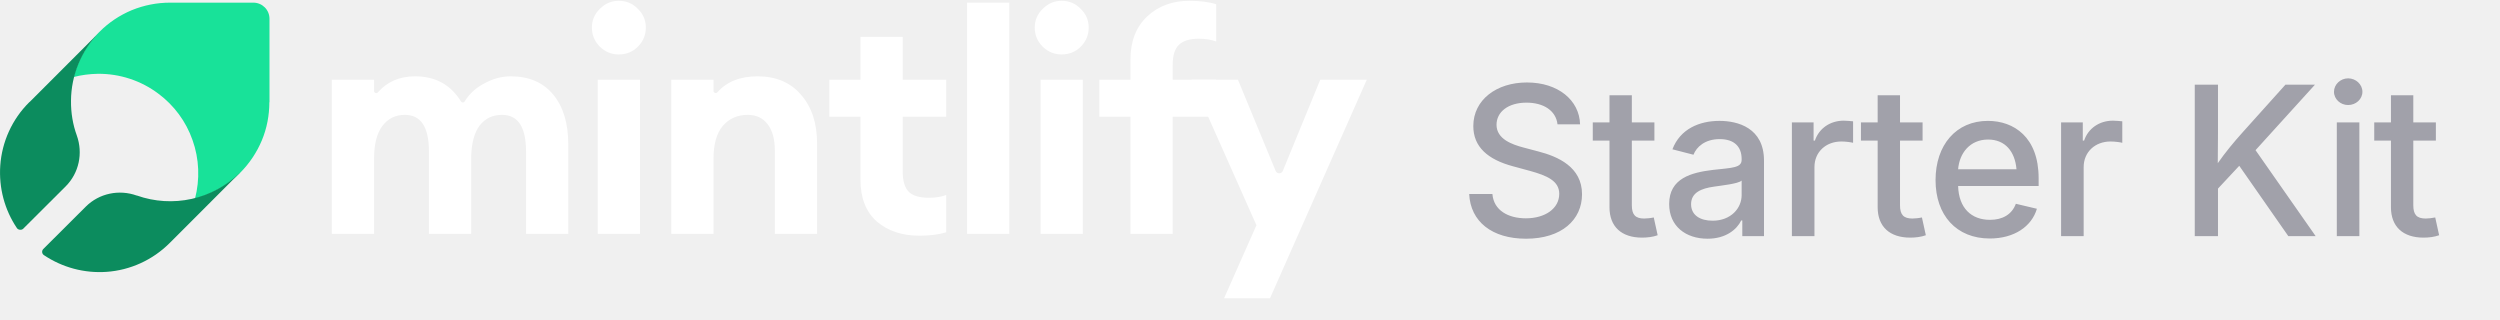
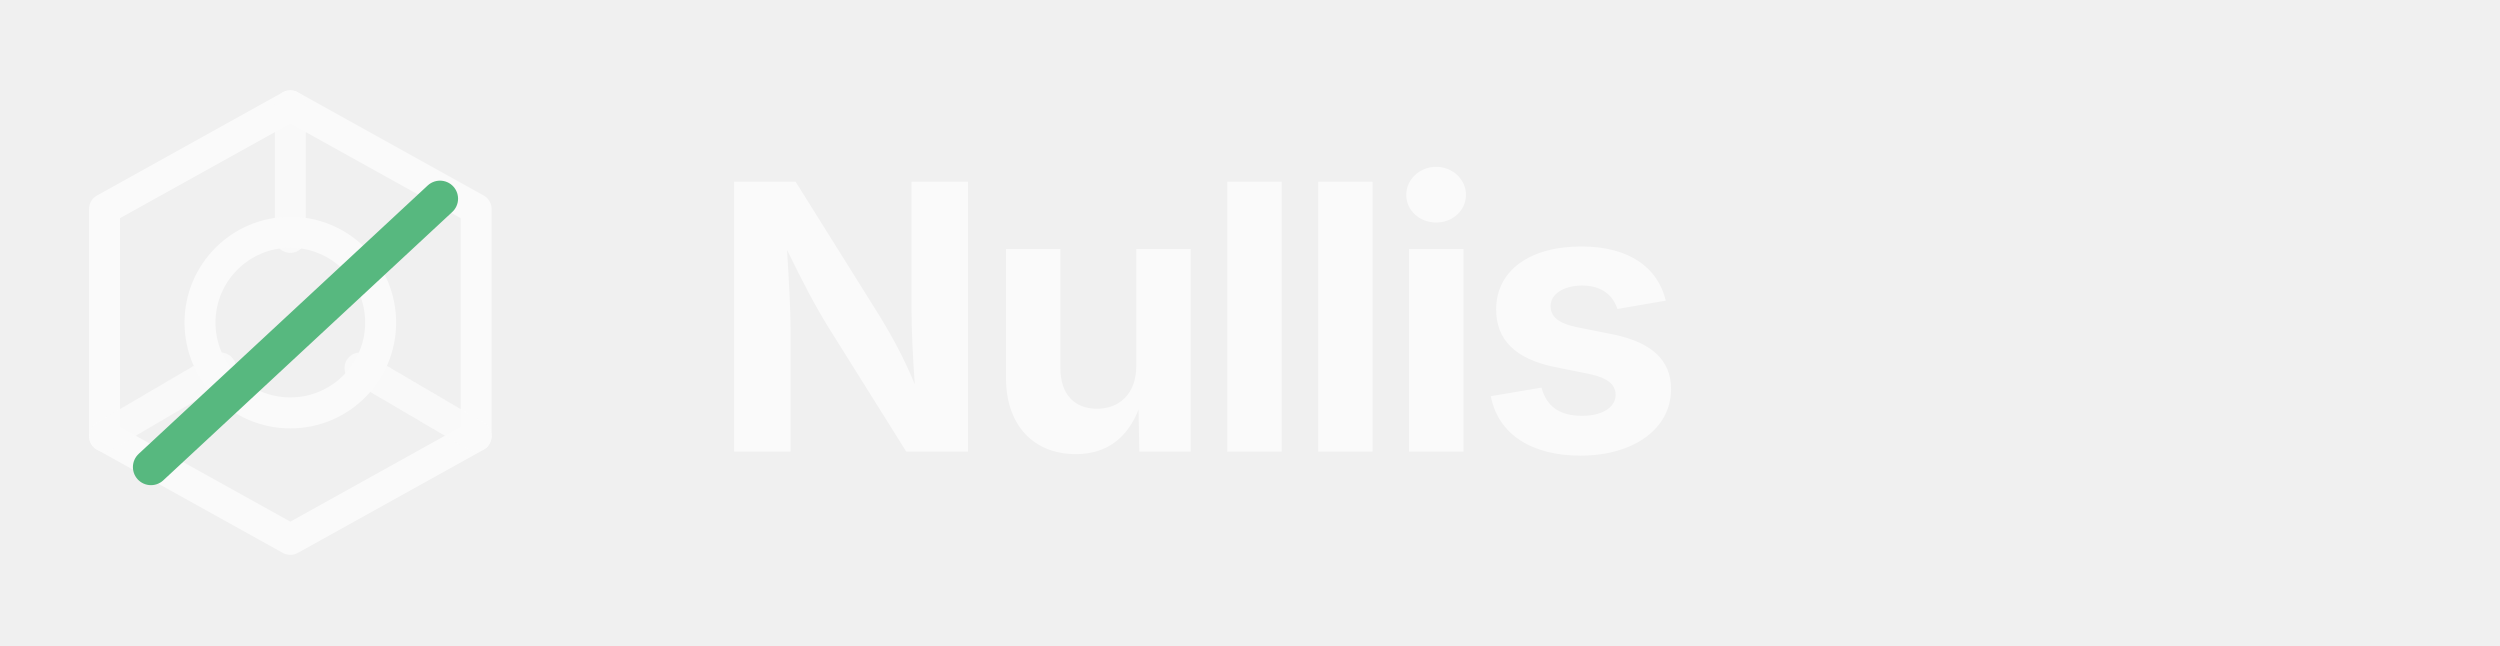
- <svg xmlns="http://www.w3.org/2000/svg" width="180" height="23" viewBox="0 0 180 23" fill="none">
-   <path d="M91.44 21.476H88.133L90.464 16.216L85.802 5.74H89.132L91.847 12.307C91.943 12.536 92.268 12.536 92.362 12.306L95.058 5.74H98.409L91.44 21.476Z" fill="white" />
-   <path d="M81.393 16.837V8.403H79.152V5.74H81.393V4.297C81.393 2.98 81.792 1.944 82.592 1.19C83.391 0.435 84.404 0.058 85.633 0.058C86.387 0.058 87.031 0.139 87.564 0.302V2.988C87.208 2.854 86.794 2.788 86.32 2.788C85.655 2.788 85.174 2.936 84.878 3.232C84.582 3.513 84.434 3.994 84.434 4.674V5.74H87.564V8.403H84.434V16.837H81.393Z" fill="white" />
-   <path d="M76.433 3.92C75.915 3.92 75.463 3.735 75.079 3.365C74.694 2.98 74.502 2.521 74.502 1.989C74.502 1.456 74.694 1.005 75.079 0.635C75.463 0.25 75.915 0.058 76.433 0.058C76.98 0.058 77.438 0.25 77.809 0.635C78.193 1.005 78.386 1.456 78.386 1.989C78.386 2.521 78.193 2.98 77.809 3.365C77.438 3.735 76.98 3.92 76.433 3.92ZM74.924 16.837V5.74H77.964V16.837H74.924Z" fill="white" />
-   <path d="M69.628 16.837V0.191H72.669V16.837H69.628Z" fill="white" />
-   <path d="M66.194 16.97C64.951 16.97 63.93 16.63 63.131 15.949C62.347 15.254 61.955 14.255 61.955 12.953V8.403H59.713V5.74H61.955V2.655H64.995V5.74H68.125V8.403H64.995V12.354C64.995 13.034 65.143 13.523 65.439 13.819C65.735 14.1 66.216 14.24 66.882 14.24C67.355 14.24 67.769 14.174 68.125 14.04V16.726C67.592 16.889 66.948 16.97 66.194 16.97Z" fill="white" />
-   <path d="M48.332 16.837V5.74H51.373V6.551C51.373 6.688 51.559 6.748 51.65 6.646C52.328 5.879 53.293 5.495 54.546 5.495C55.878 5.495 56.921 5.939 57.676 6.827C58.445 7.7 58.83 8.869 58.83 10.334V16.837H55.789V10.844C55.789 10.03 55.619 9.402 55.279 8.958C54.939 8.499 54.458 8.27 53.836 8.27C53.096 8.27 52.497 8.536 52.038 9.069C51.594 9.601 51.373 10.386 51.373 11.421V16.837H48.332Z" fill="white" />
-   <path d="M44.547 3.92C44.029 3.92 43.578 3.735 43.193 3.365C42.809 2.98 42.616 2.521 42.616 1.989C42.616 1.456 42.809 1.005 43.193 0.635C43.578 0.25 44.029 0.058 44.547 0.058C45.095 0.058 45.553 0.25 45.923 0.635C46.308 1.005 46.5 1.456 46.5 1.989C46.5 2.521 46.308 2.98 45.923 3.365C45.553 3.735 45.095 3.92 44.547 3.92ZM43.038 16.837V5.74H46.079V16.837H43.038Z" fill="white" />
-   <path d="M37.875 16.837V10.911C37.875 9.15 37.298 8.27 36.144 8.27C35.478 8.27 34.945 8.521 34.546 9.024C34.161 9.527 33.954 10.275 33.924 11.266V16.837H30.884V10.911C30.884 9.15 30.306 8.27 29.152 8.27C28.472 8.27 27.932 8.536 27.532 9.069C27.133 9.601 26.933 10.386 26.933 11.421V16.837H23.892V5.74H26.933V6.559C26.933 6.695 27.116 6.755 27.206 6.652C27.878 5.881 28.771 5.495 29.885 5.495C31.349 5.495 32.452 6.1 33.193 7.309C33.252 7.404 33.395 7.403 33.454 7.307C33.774 6.78 34.219 6.361 34.79 6.05C35.441 5.68 36.099 5.495 36.765 5.495C38.082 5.495 39.103 5.932 39.828 6.805C40.553 7.678 40.916 8.876 40.916 10.4V16.837H37.875Z" fill="white" />
-   <path d="M19.403 7.362V1.35C19.403 0.705 18.879 0.191 18.244 0.191H12.235C11.291 0.191 10.357 0.378 9.487 0.733C8.618 1.098 7.824 1.621 7.16 2.295L7.114 2.341C6.235 3.23 5.609 4.333 5.291 5.548C5.861 5.399 6.45 5.324 7.039 5.314C8.609 5.296 10.151 5.801 11.403 6.745C12.534 7.586 13.394 8.746 13.861 10.083C14.347 11.438 14.403 12.916 14.039 14.309C15.244 13.991 16.356 13.364 17.244 12.486L17.291 12.439C17.954 11.775 18.487 10.98 18.851 10.111C19.216 9.241 19.393 8.306 19.393 7.362H19.403Z" fill="#18E299" />
-   <path d="M5.112 7.26C5.121 5.416 5.857 3.646 7.151 2.324L2.151 7.326C2.133 7.344 2.114 7.354 2.095 7.372C0.876 8.583 0.14 10.204 0.019 11.918C-0.092 13.52 0.327 15.103 1.22 16.426C1.306 16.552 1.537 16.593 1.667 16.472L4.73 13.417C5.689 12.458 5.987 11.033 5.531 9.757C5.242 8.965 5.103 8.117 5.112 7.26Z" fill="#0C8C5E" />
-   <path d="M17.262 12.44C16.303 13.38 15.102 14.032 13.799 14.321C12.486 14.61 11.127 14.526 9.861 14.079C9.861 14.079 9.851 14.079 9.842 14.079C8.567 13.622 7.142 13.921 6.183 14.871L3.12 17.926C2.99 18.056 3.009 18.27 3.167 18.373C4.489 19.258 6.072 19.686 7.673 19.574C9.386 19.453 10.997 18.717 12.216 17.497L12.263 17.451L17.262 12.449V12.44Z" fill="#0C8C5E" />
-   <text x="105" y="17" font-family="Inter, ui-sans-serif, system-ui, -apple-system, sans-serif" font-size="15" font-weight="500" fill="#A1A1AA" letter-spacing="-0.01em">Starter Kit</text>
+ <svg xmlns="http://www.w3.org/2000/svg" viewBox="0 0 155 40" fill="none">
+   <g transform="translate(2,4) scale(0.32)">
+     <path d="M50 8 L86 28 L86 72 L50 92 L14 72 L14 28 Z" fill="none" stroke="#FAFAFA" stroke-width="6" stroke-linejoin="round" />
+     <path d="M50 8 L50 33.5 M14 72 L36.5 58.8 M86 72 L63.5 58.8" fill="none" stroke="#FAFAFA" stroke-width="6" stroke-opacity="0.85" stroke-linecap="round" />
+     <circle cx="50" cy="50" r="17.5" fill="none" stroke="#FAFAFA" stroke-width="6" />
+     <path d="M23 78 L79 26" stroke="#57B87F" stroke-width="7" stroke-linecap="round" />
+   </g>
+   <text x="44" y="28" font-family="Inter, system-ui, -apple-system, Segoe UI, sans-serif" font-size="23" font-weight="700" letter-spacing="-0.6" fill="#FAFAFA">Nullis</text>
</svg>
